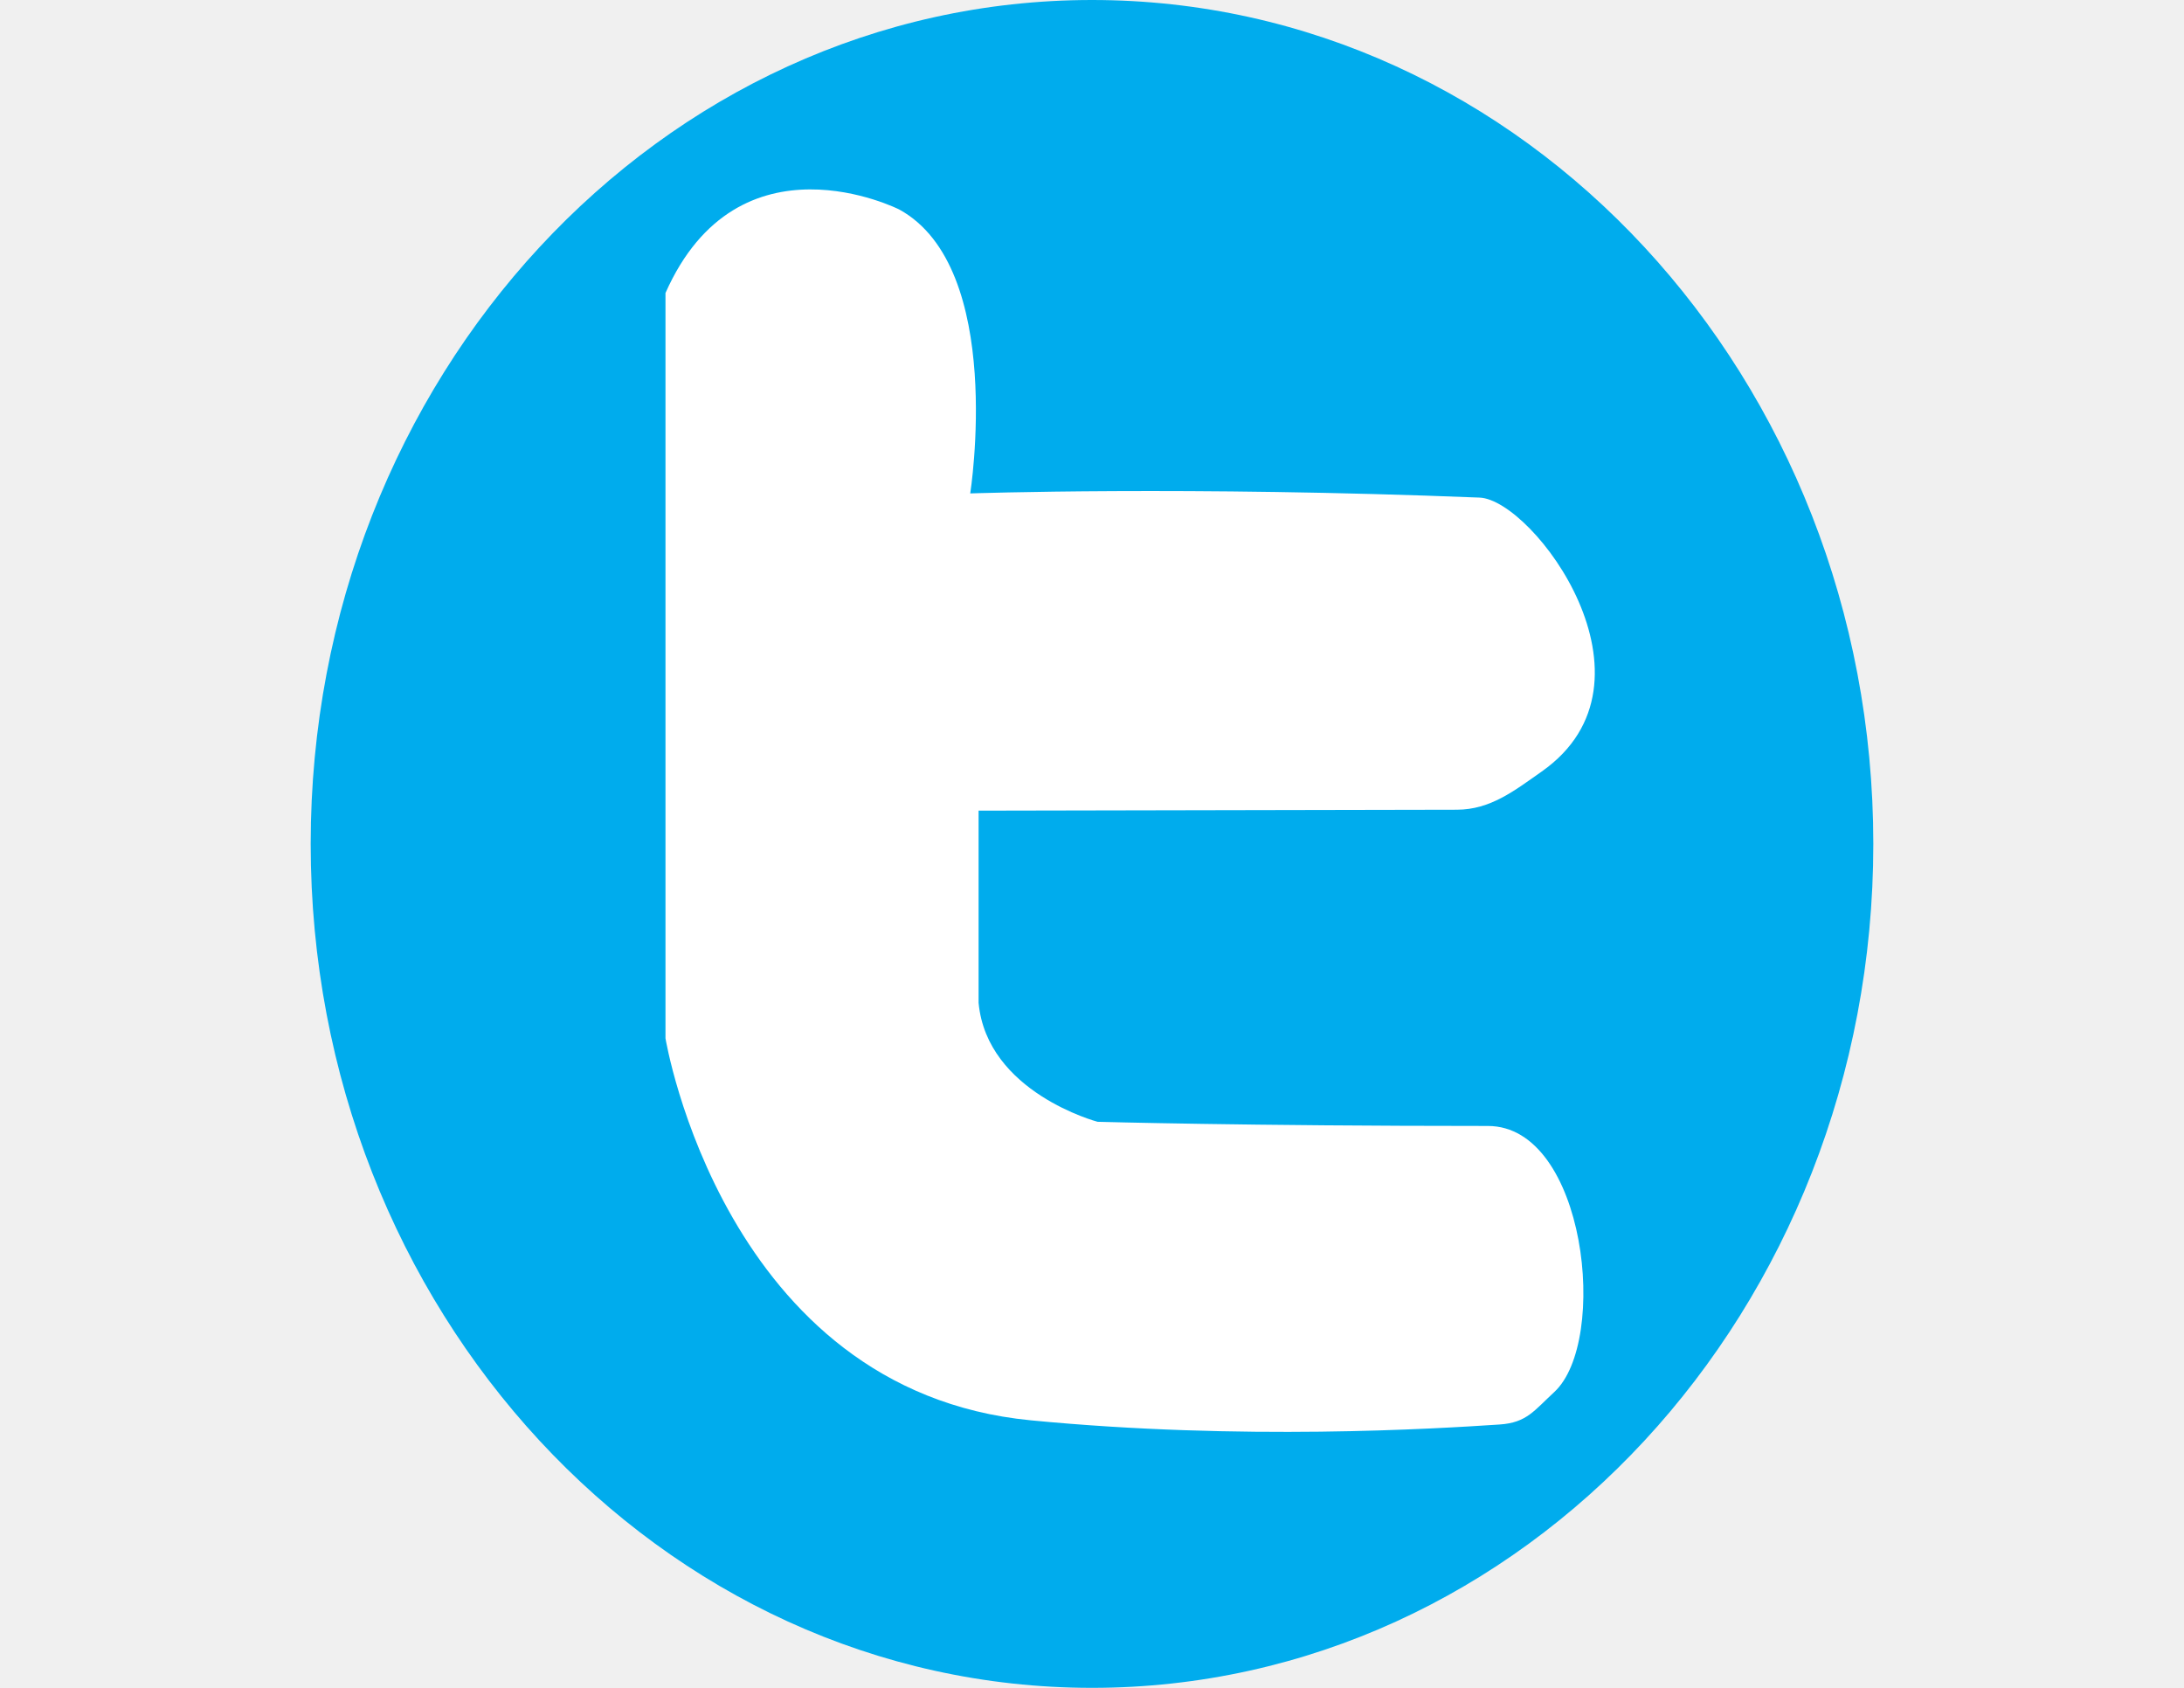
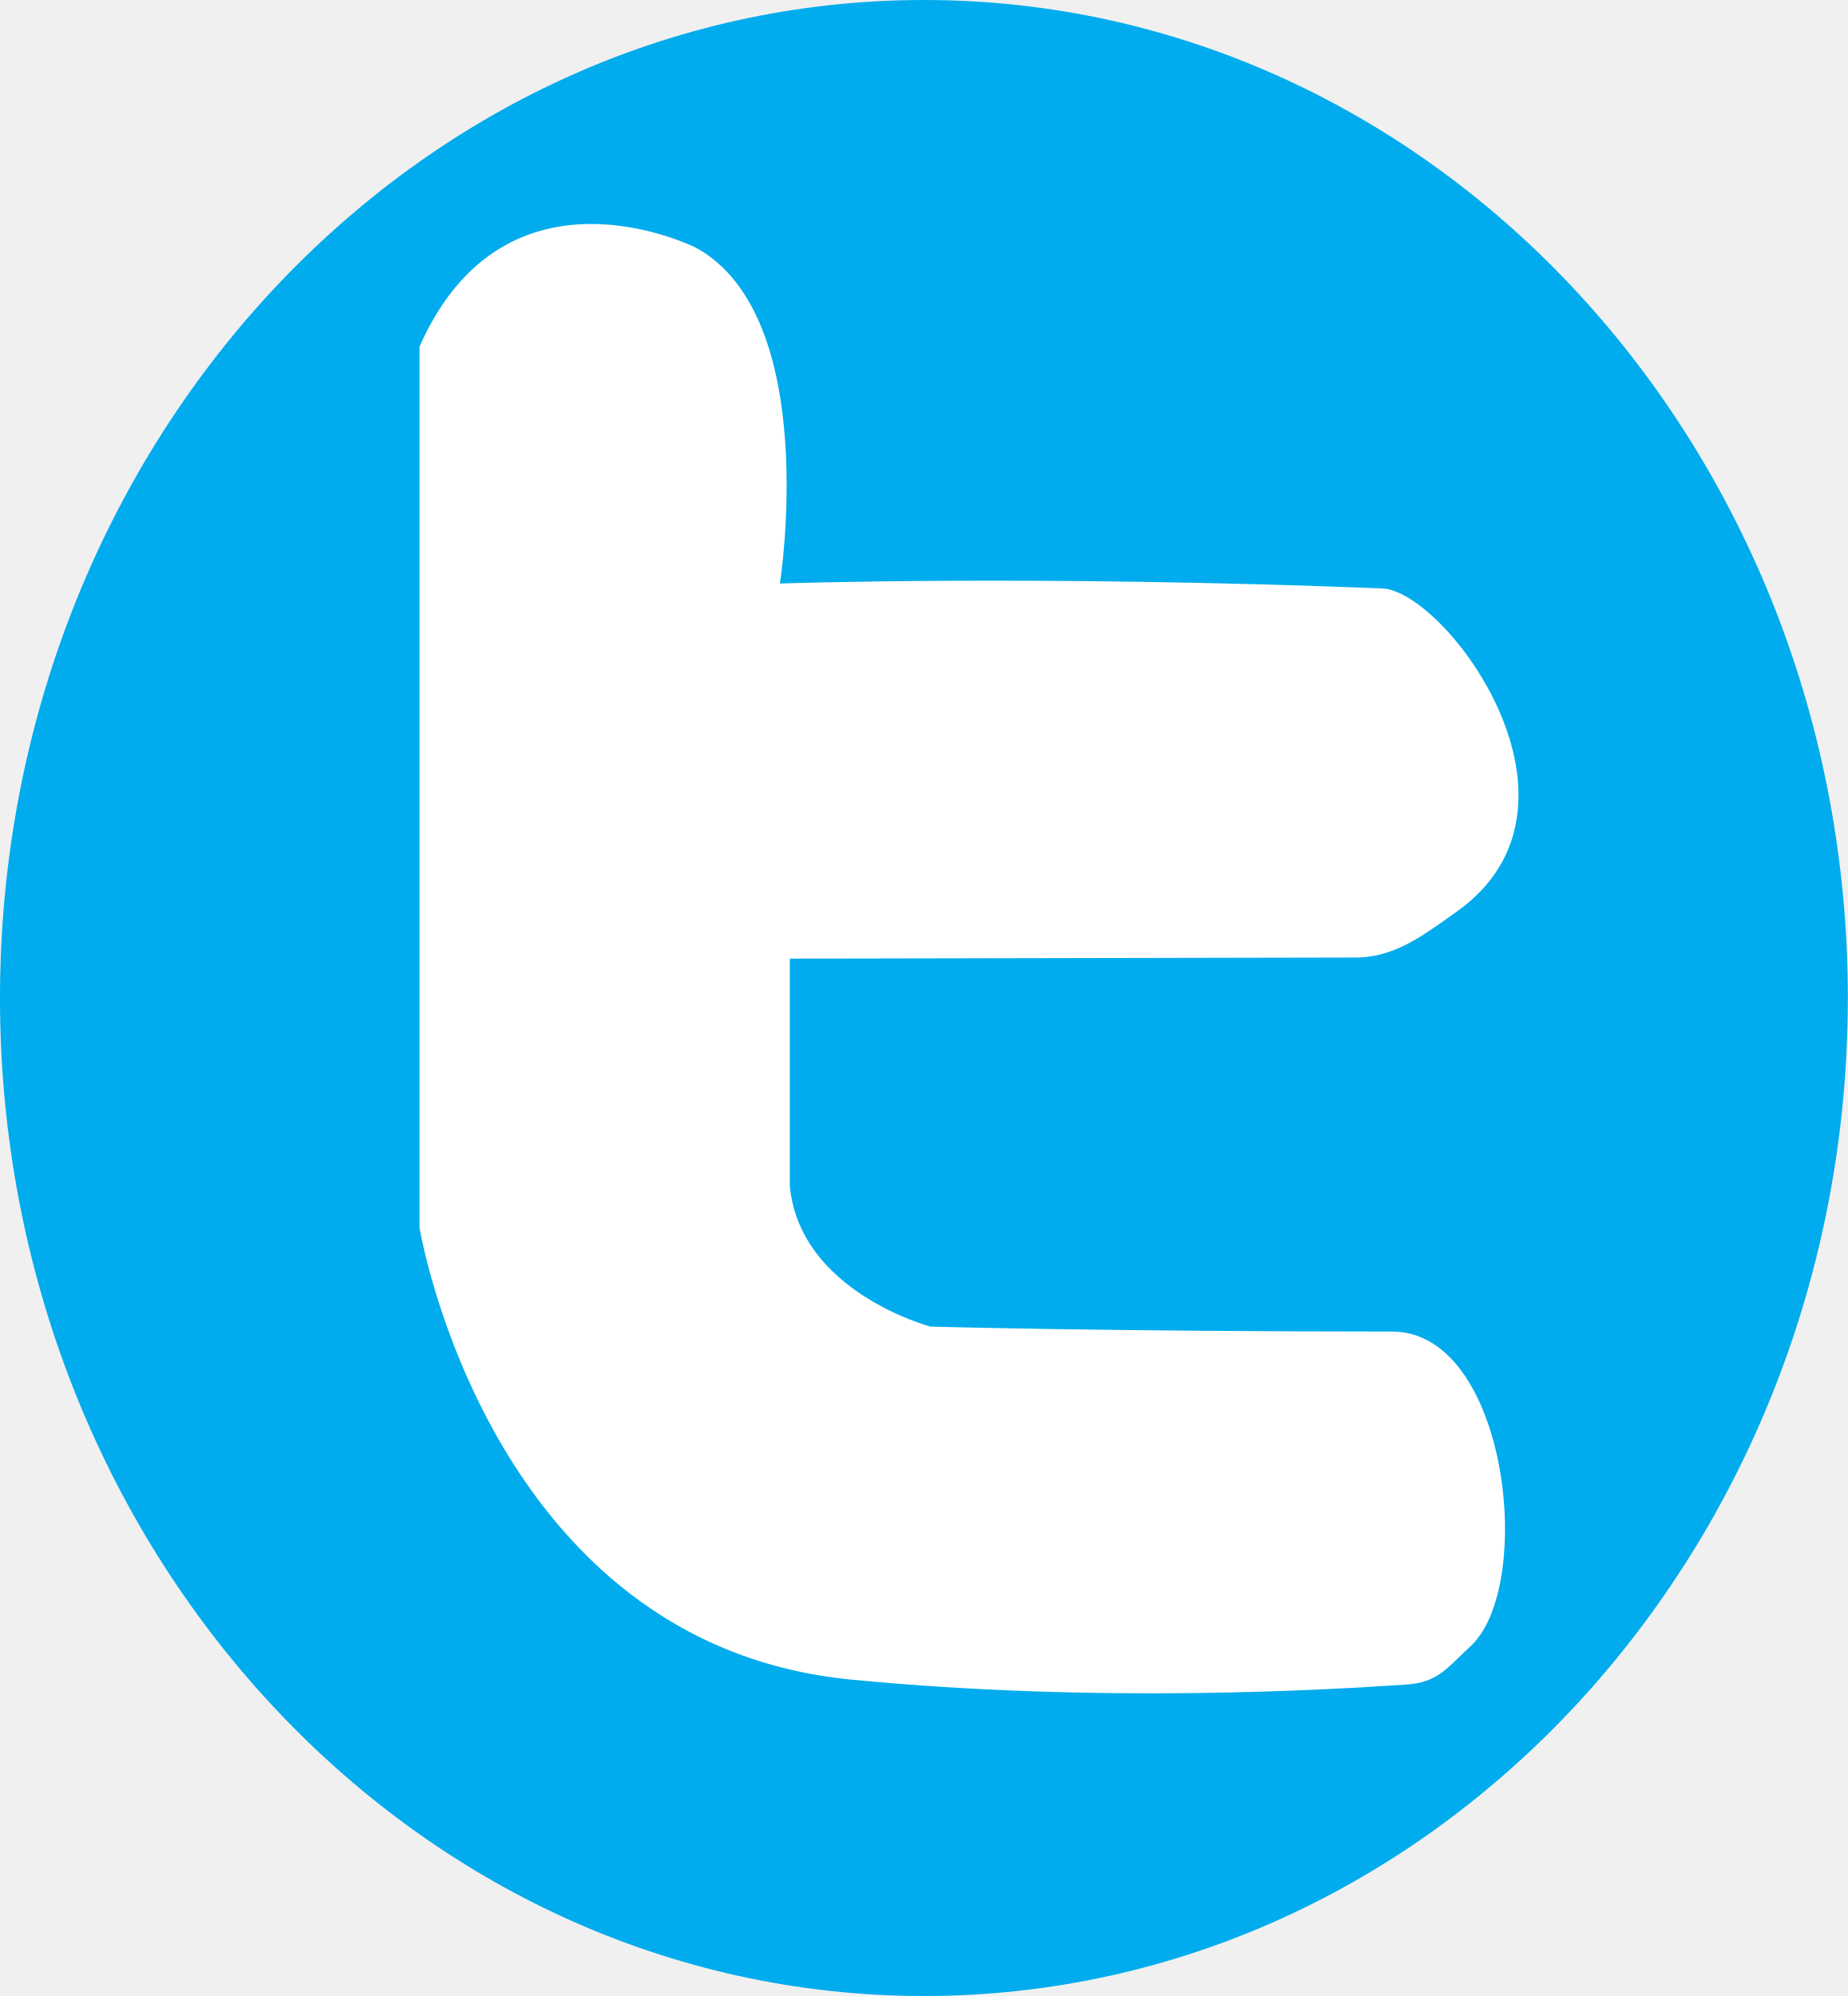
- <svg xmlns="http://www.w3.org/2000/svg" version="1.1" x="0px" y="0px" viewBox="0 0 792 612" enable-background="new 0 0 792 612" xml:space="preserve">
+ <svg xmlns="http://www.w3.org/2000/svg" version="1.1" x="0px" y="0px" viewBox="112.667 0 566.666 612" enable-background="new 112.667 0 566.666 612" xml:space="preserve">
  <g id="Layer_2">
    <ellipse fill="#00ACED" cx="396" cy="306" rx="283.333" ry="306" />
    <path fill="none" stroke="#000000" stroke-miterlimit="10" d="M166.311,159.629" />
  </g>
  <g id="Layer_3">
    <path fill="#FFFFFF" d="M351.843,178.912c0,0,12.868-81.751-25.736-102.946c0,0-58.285-29.521-84.779,30.278v270.232   c0,0,21.054,127.754,132.467,138.522c76.639,7.407,146.584,3.07,170.043,1.514c9.834-0.652,12.508-5.061,19.763-11.733   c19.984-18.38,11.544-96.512-24.033-96.512c-87.82,0-141.55-1.514-141.55-1.514s-40.119-10.597-43.146-43.146v-69.671   l173.467-0.338c12.138-0.024,20.834-6.881,30.763-13.864c46.322-32.58-3.104-98.532-22.561-99.309   C430.131,176.178,351.843,178.912,351.843,178.912z" />
  </g>
</svg>
